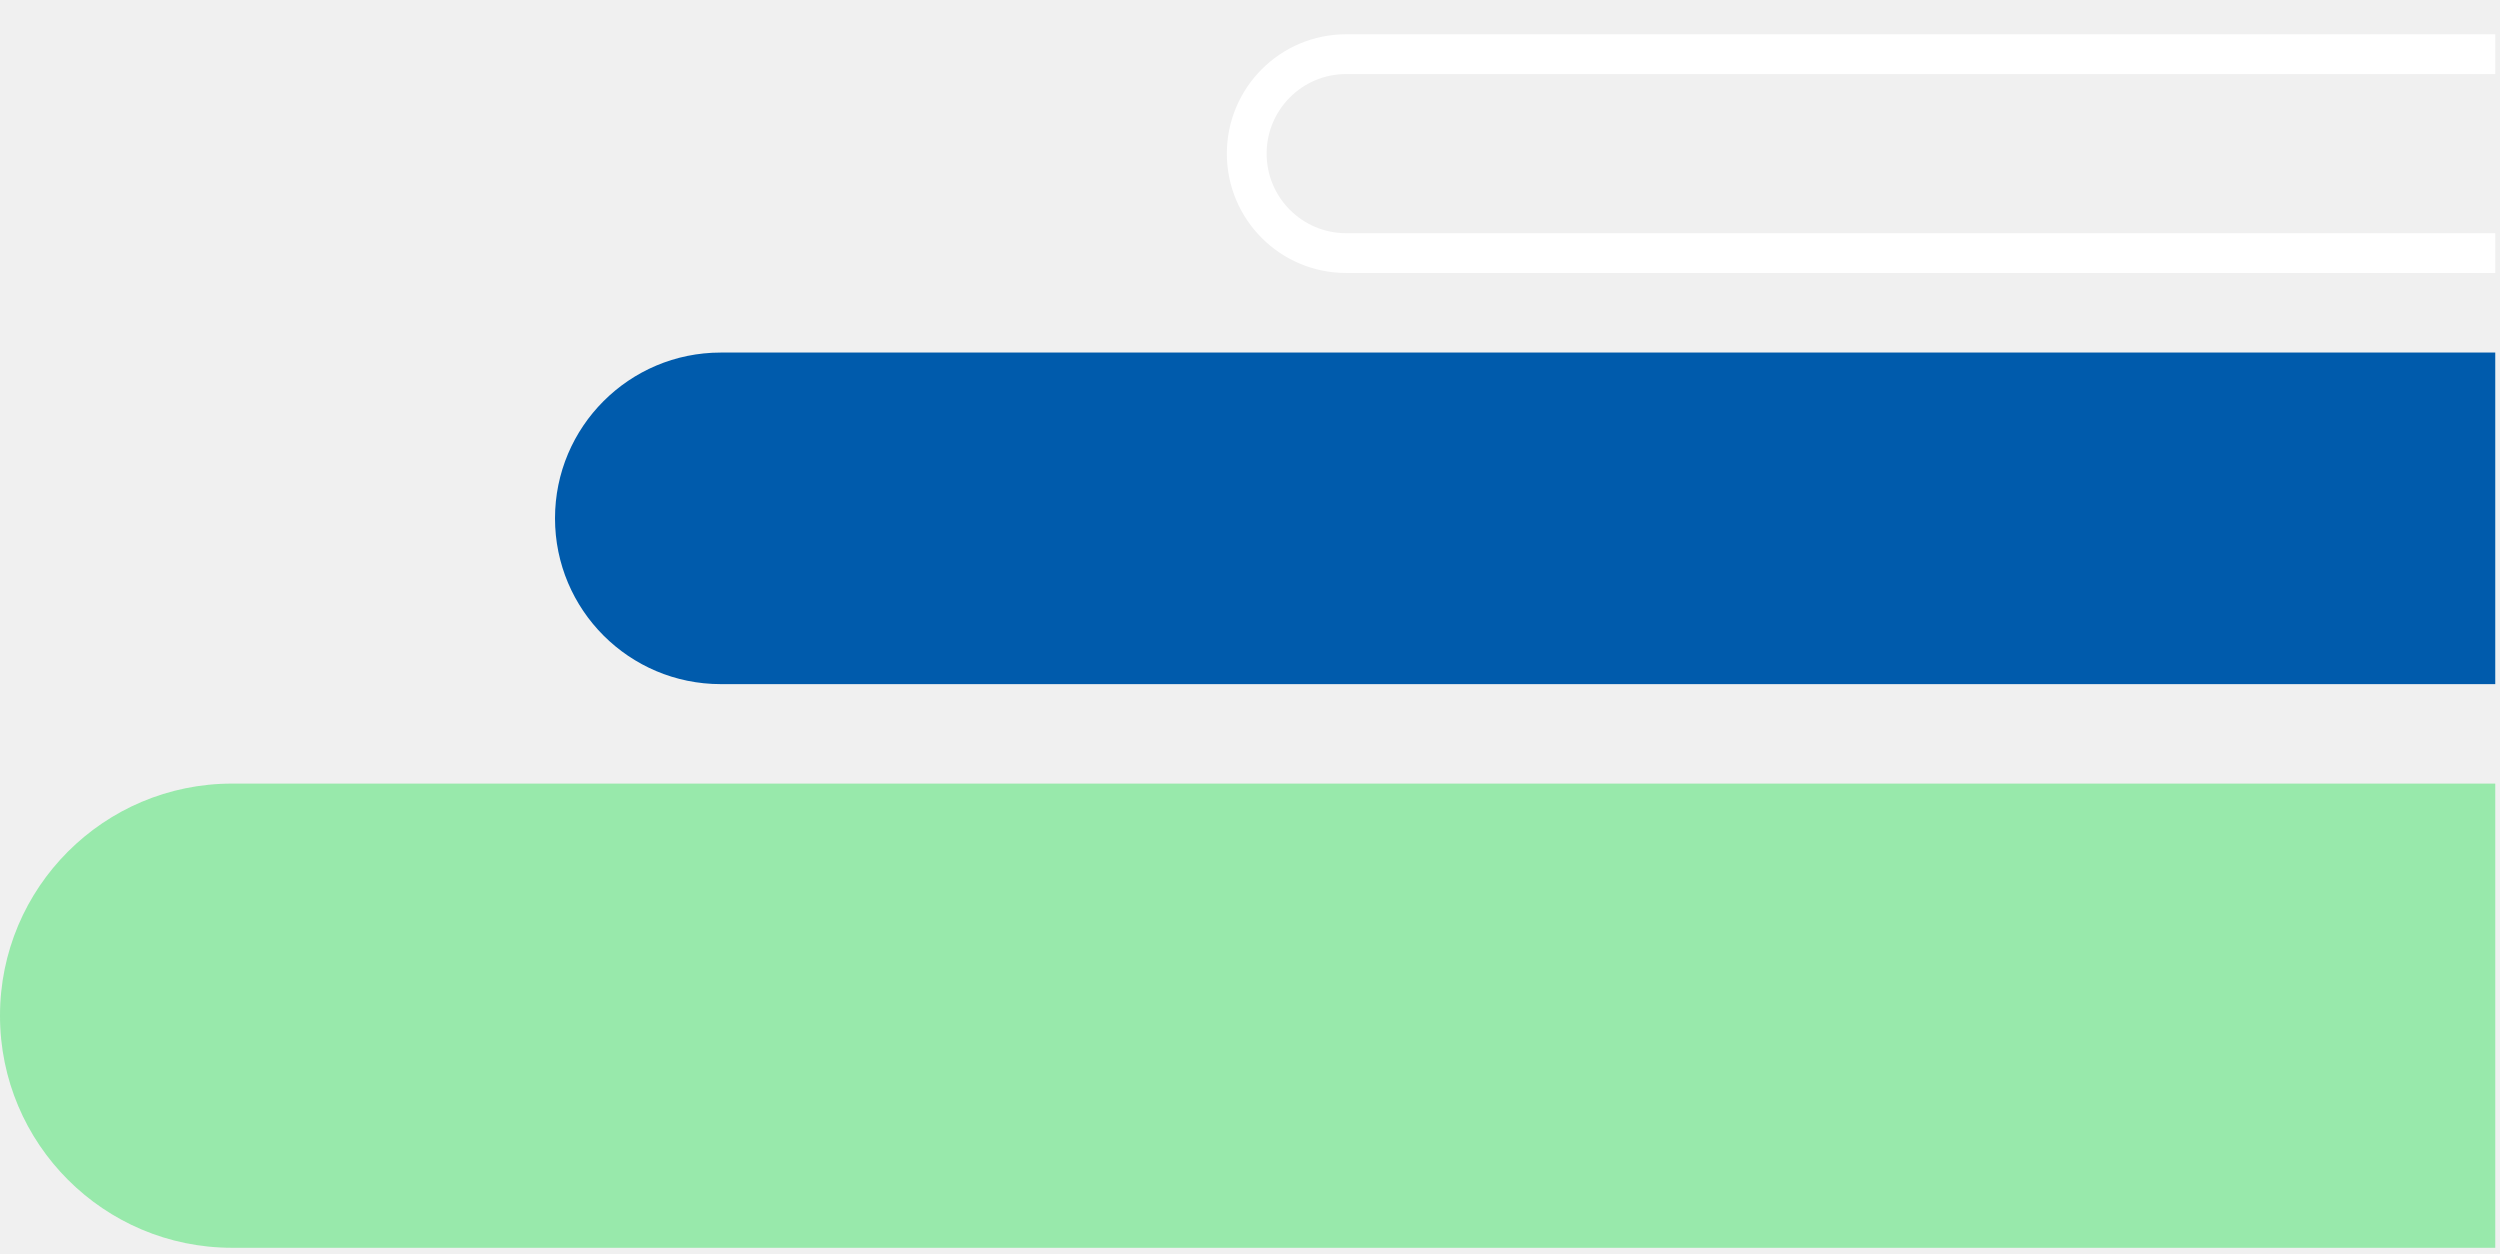
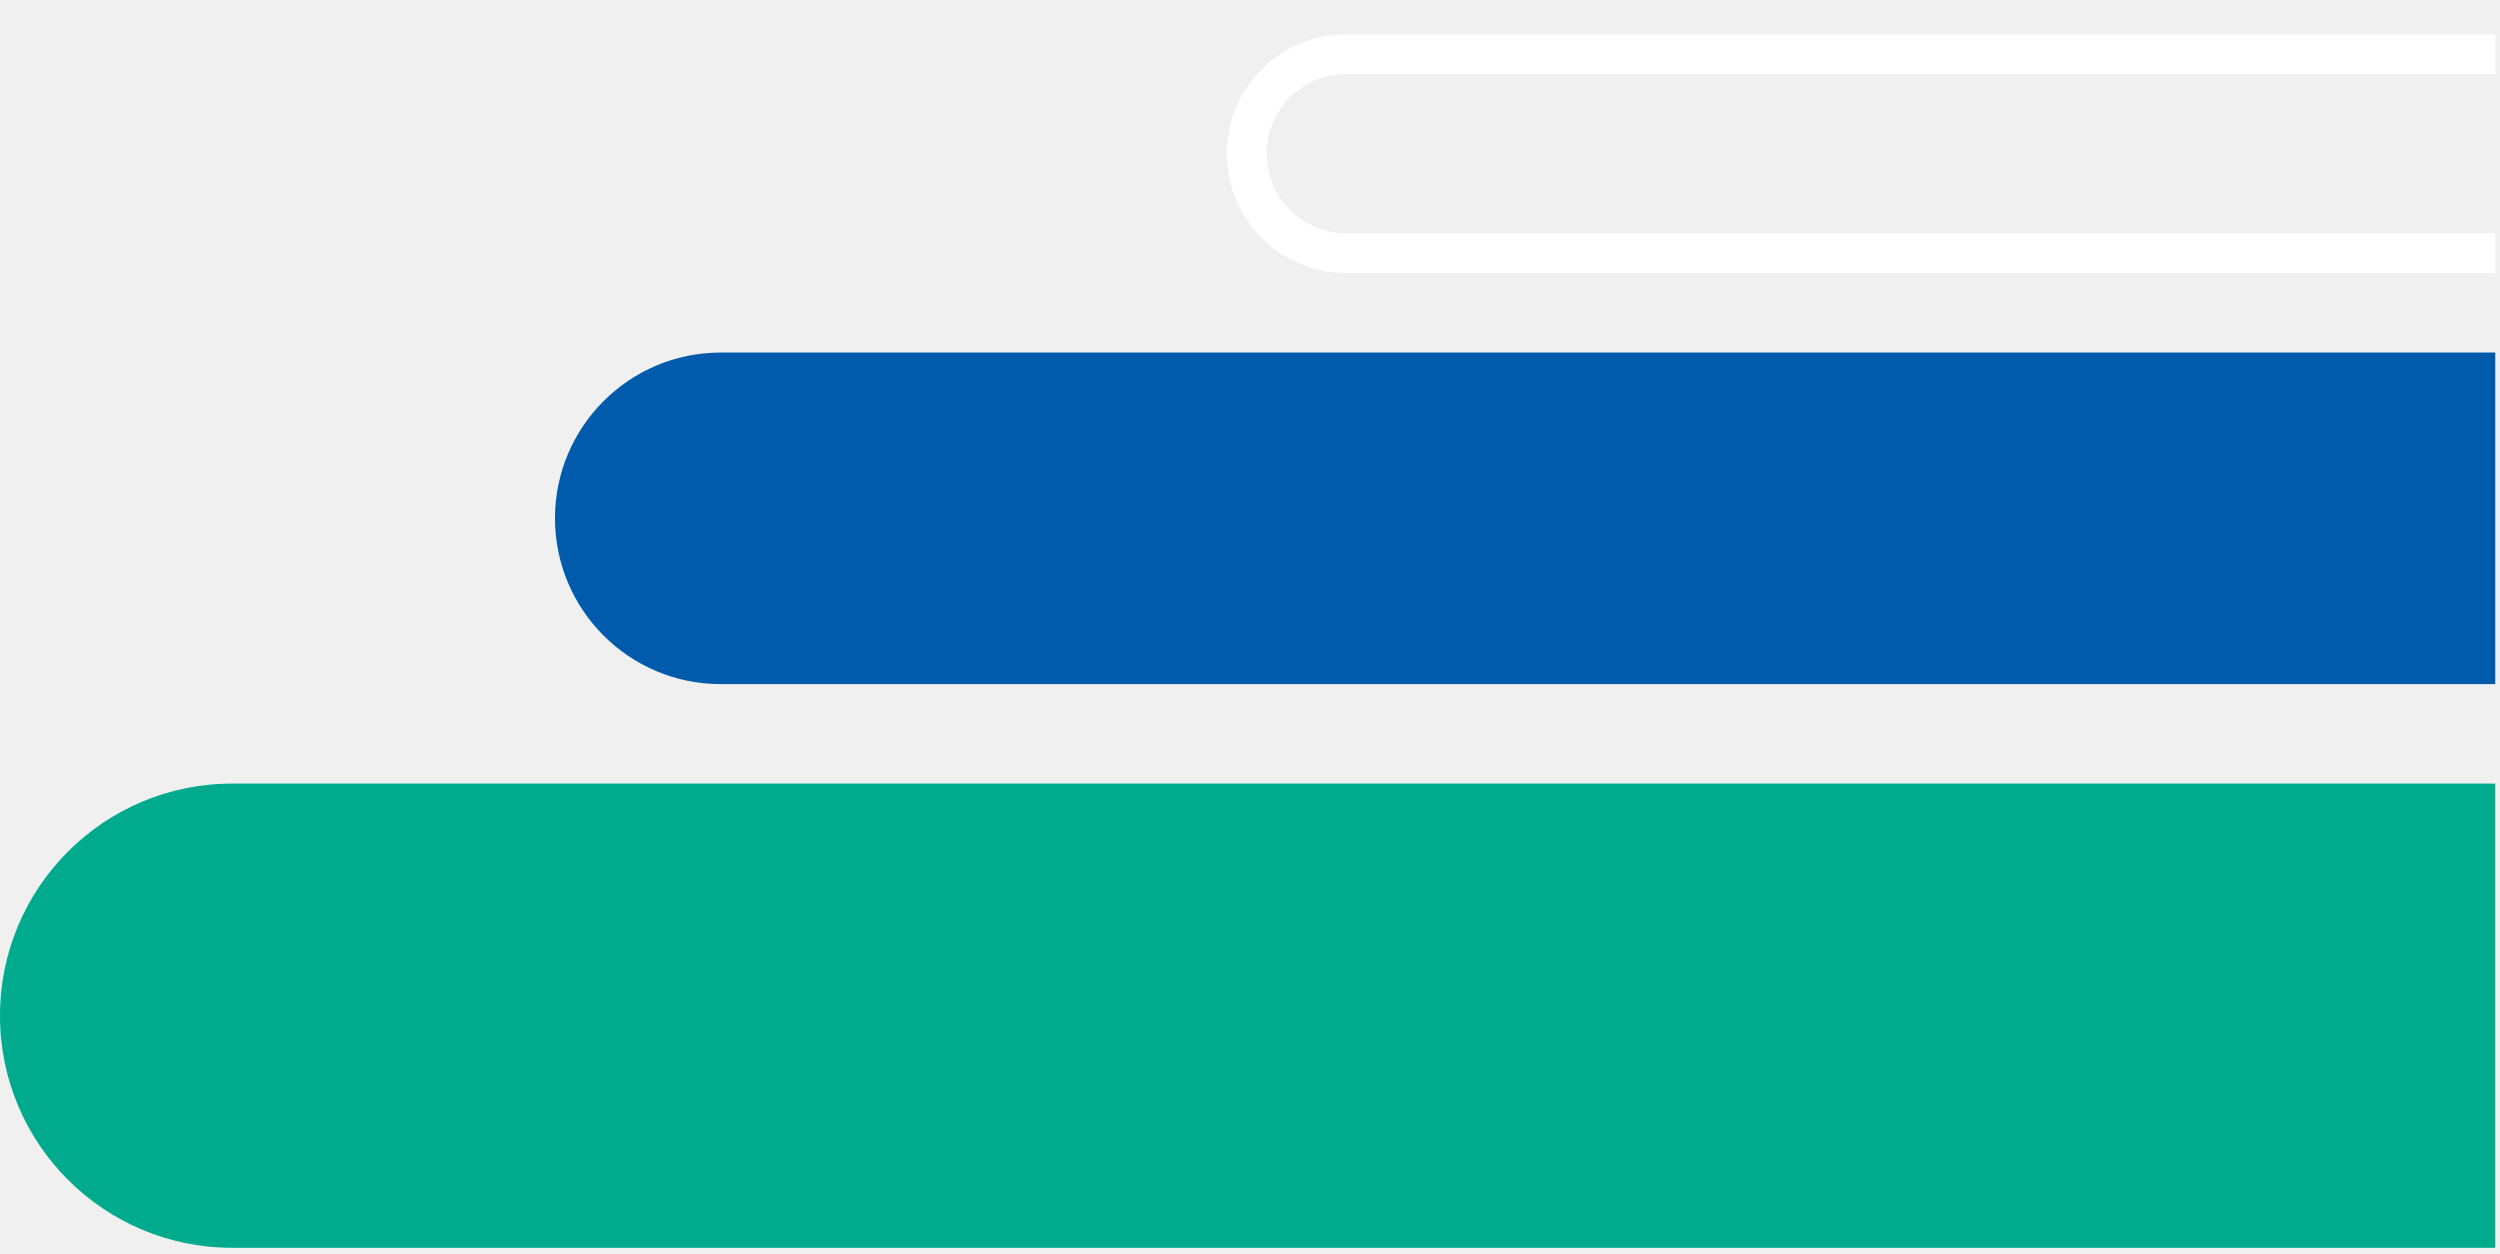
<svg xmlns="http://www.w3.org/2000/svg" width="377" height="189" viewBox="0 0 377 189" fill="none">
  <path d="M376.285 8.166H203.008C194.723 8.166 188.008 14.882 188.008 23.166C188.008 31.45 194.723 38.166 203.008 38.166H376.285" stroke="white" stroke-width="6" />
-   <path d="M0 153.166C0 133.836 15.67 118.166 35 118.166H376.285V188.166H35C15.67 188.166 0 172.496 0 153.166V153.166Z" fill="#98E9AB" />
+   <path d="M0 153.166C0 133.836 15.67 118.166 35 118.166H376.285V188.166H35C15.67 188.166 0 172.496 0 153.166V153.166Z" fill="#00AA8D" />
  <path d="M83.695 78.166C83.695 64.359 94.888 53.166 108.695 53.166H376.285V103.166H108.695C94.888 103.166 83.695 91.973 83.695 78.166V78.166Z" fill="#005BAC" />
</svg>
